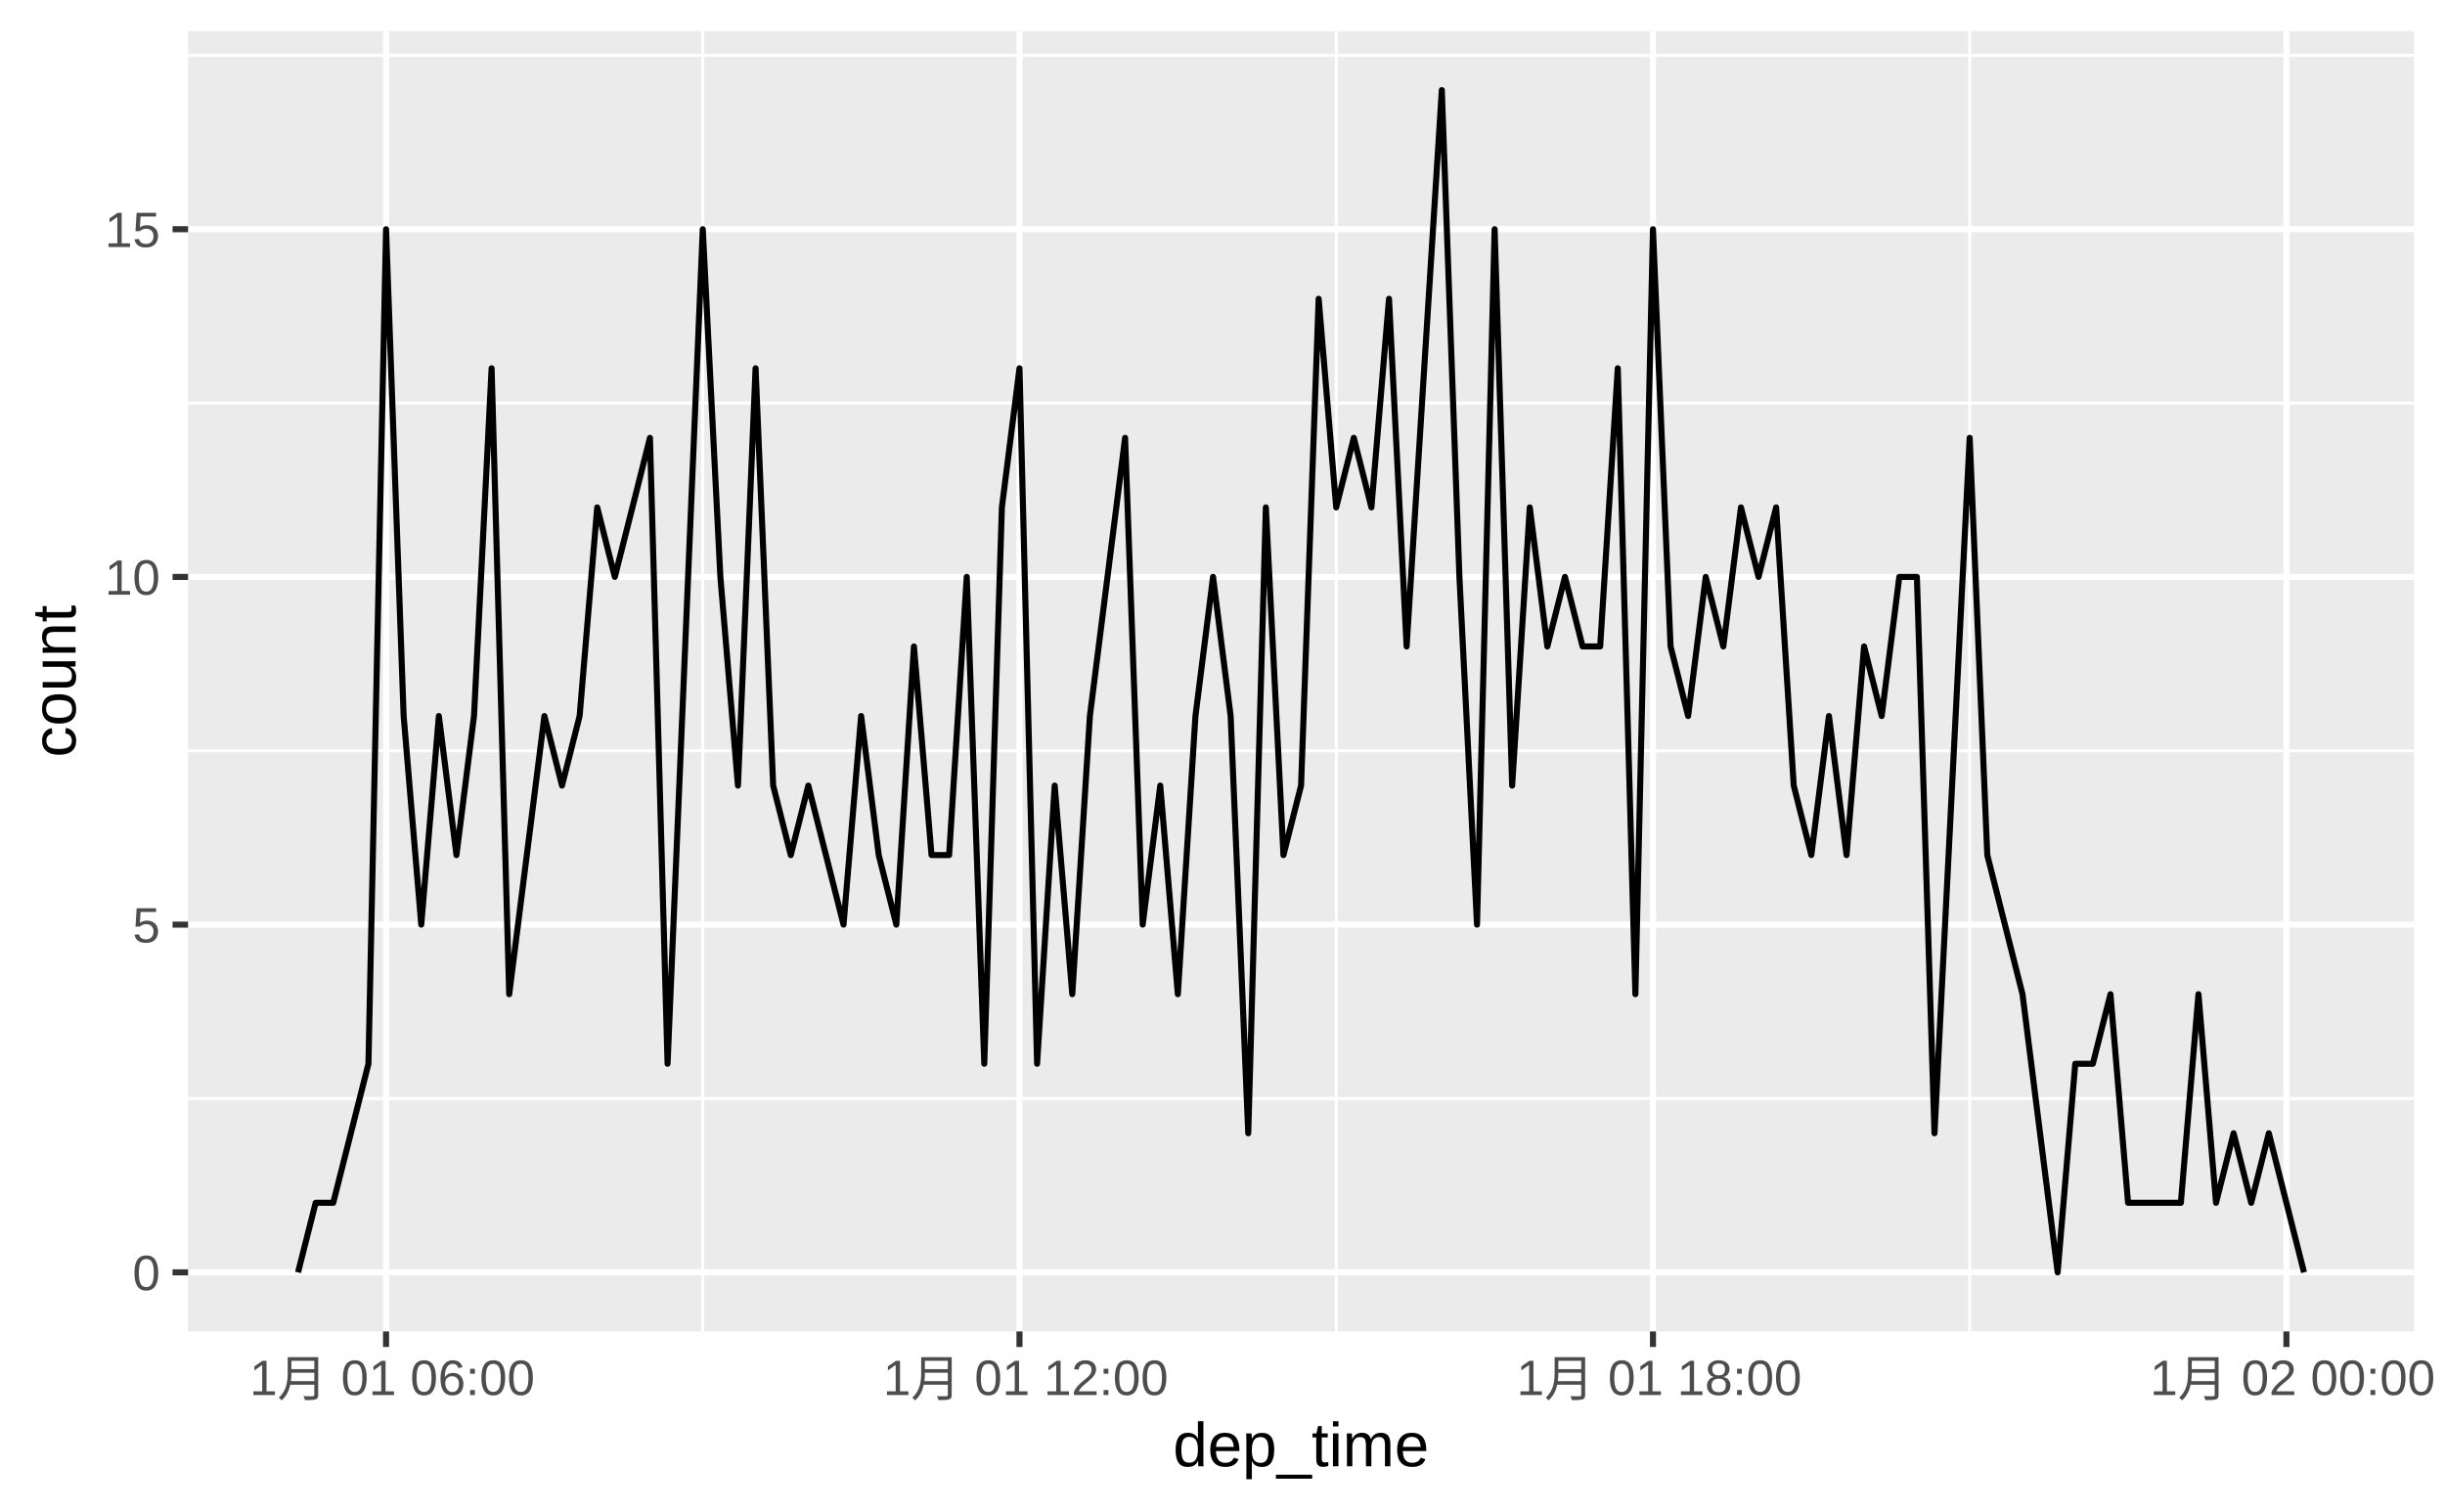
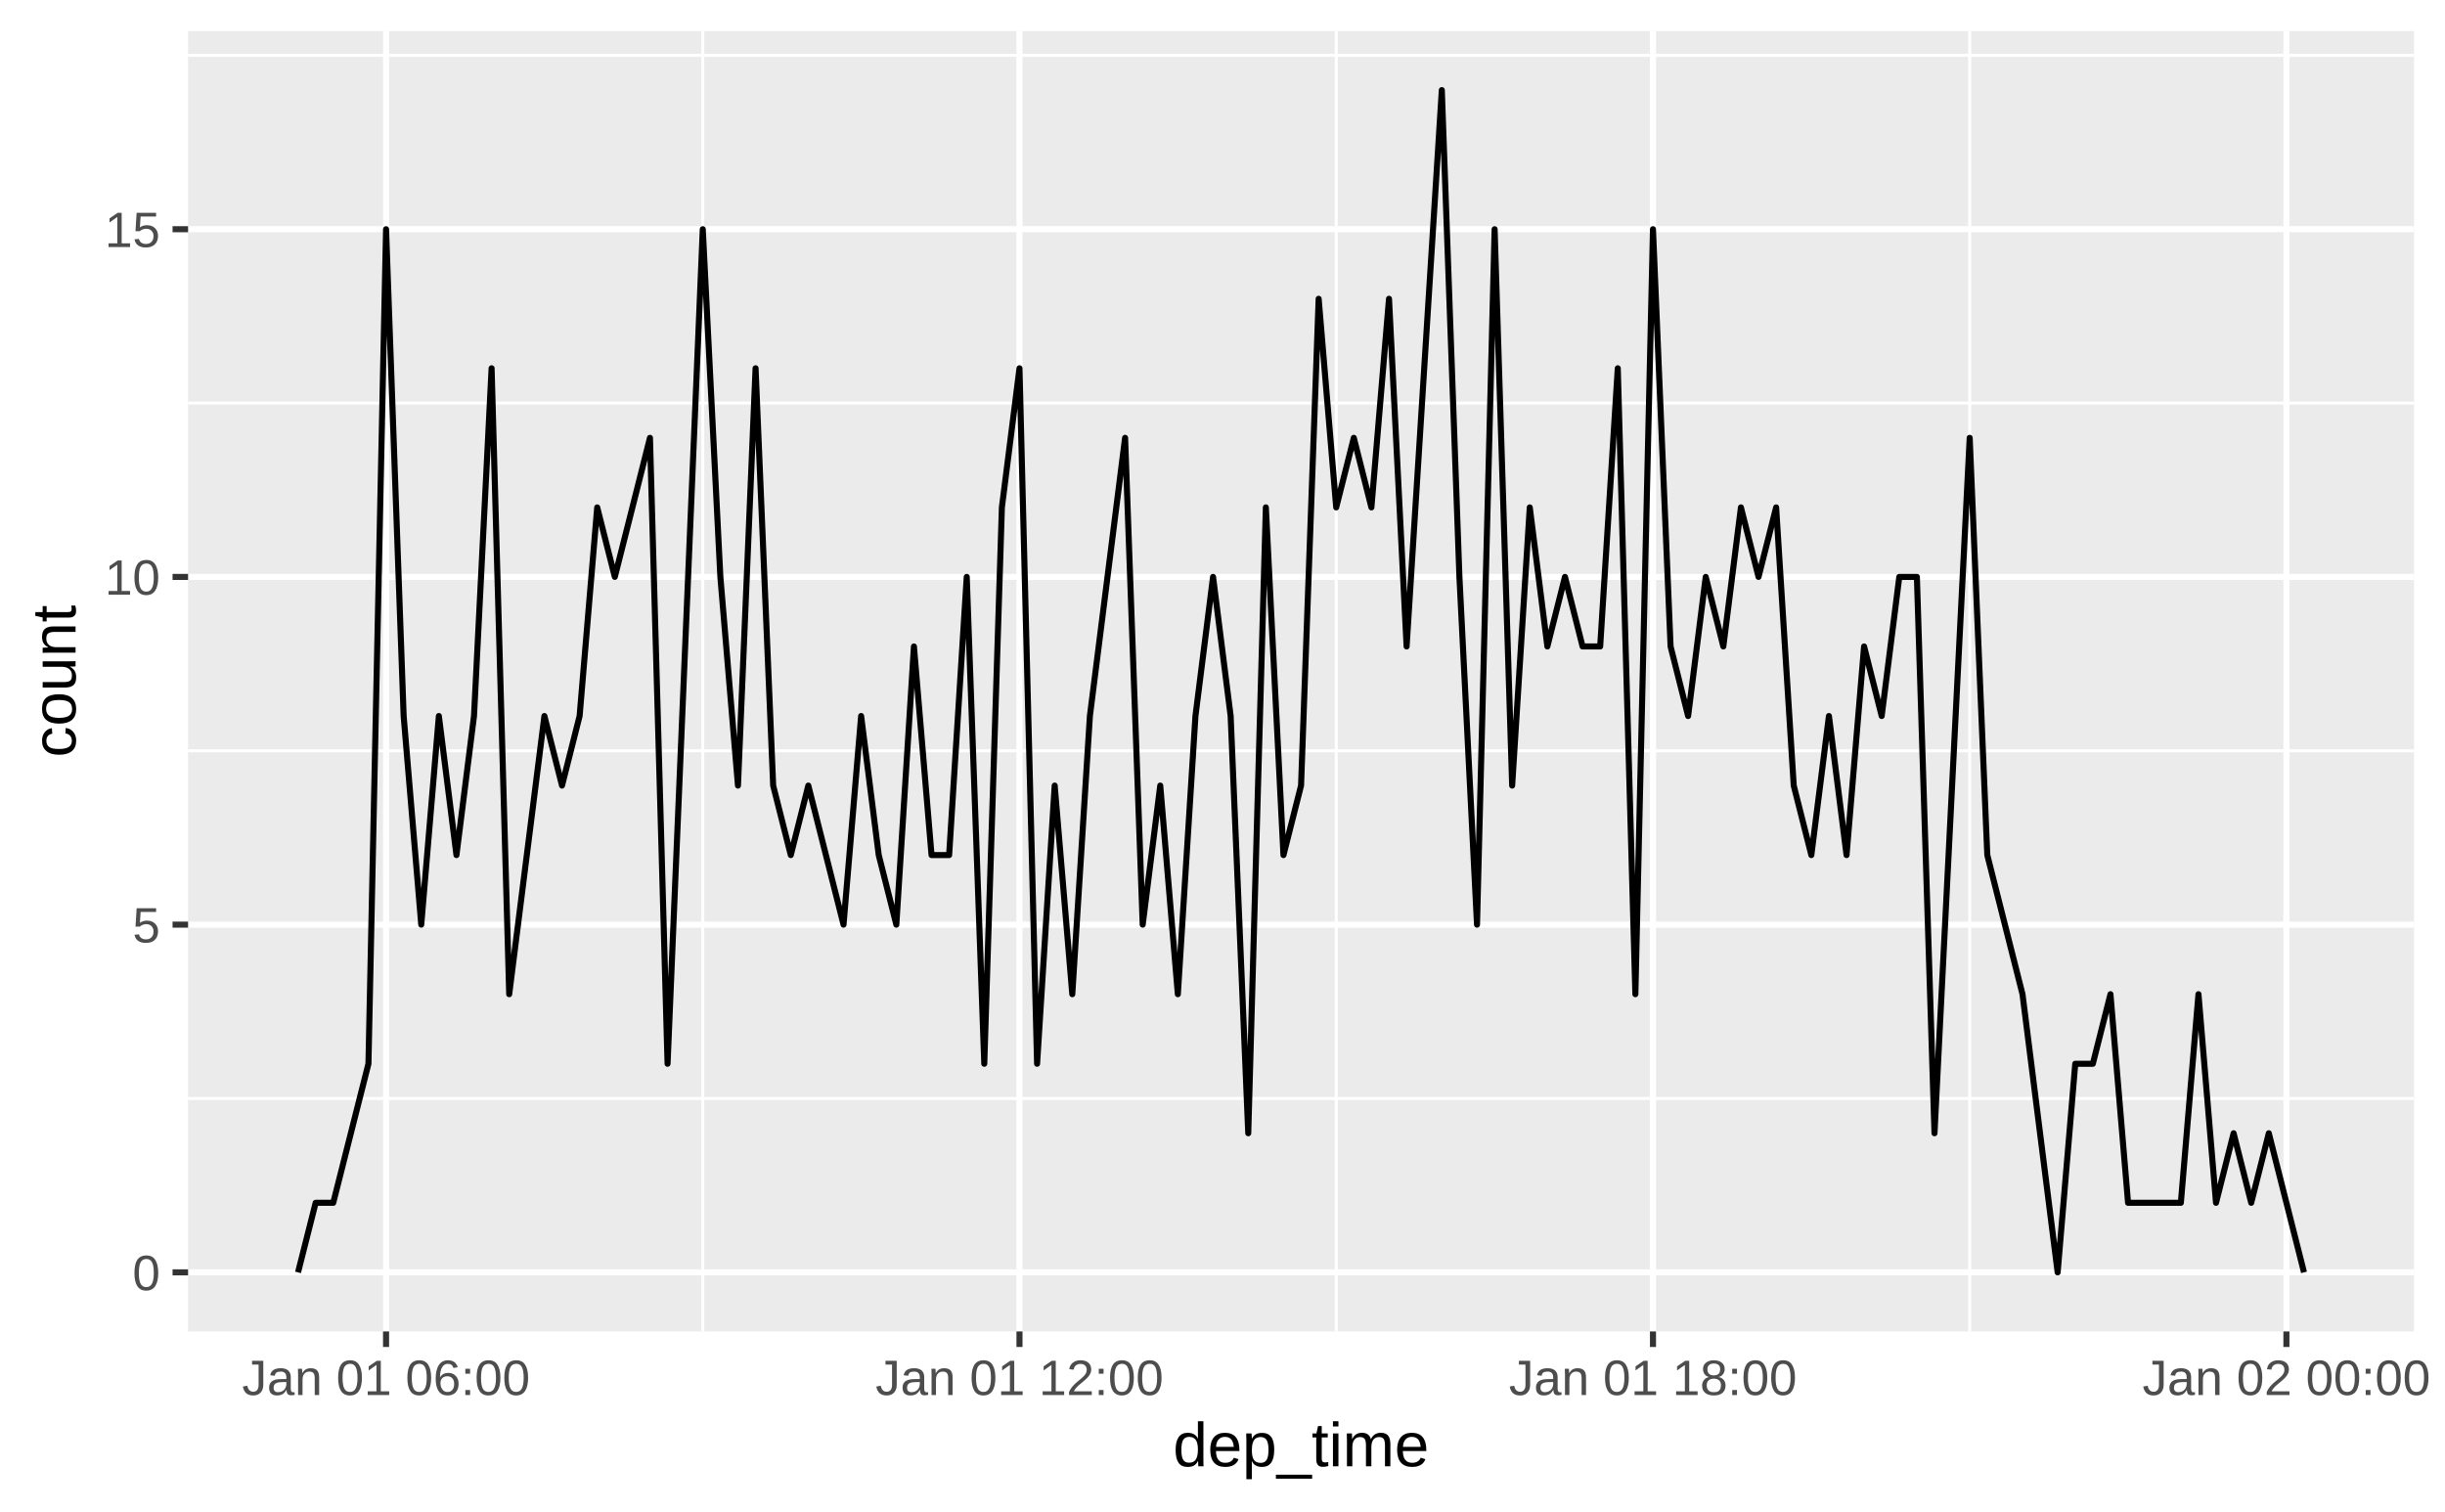
<svg xmlns="http://www.w3.org/2000/svg" viewBox="0 0 432.00 266.98">
  <defs>
    <style type="text/css">
    line, polyline, polygon, path, rect, circle {
      fill: none;
      stroke: #000000;
      stroke-linecap: round;
      stroke-linejoin: round;
      stroke-miterlimit: 10.00;
    }
  </style>
  </defs>
  <rect width="100%" height="100%" style="stroke: none; fill: #FFFFFF;" />
  <rect x="0" y="0" width="432.00" height="266.98" style="stroke-width: 1.07; stroke: #FFFFFF; fill: #FFFFFF;" />
  <defs>
    <clipPath id="cpMzMuMjN8NDI2LjUyfDIzNS4yNXw1LjQ4">
      <rect x="33.23" y="5.48" width="393.29" height="229.77" />
    </clipPath>
  </defs>
  <rect x="33.23" y="5.48" width="393.29" height="229.77" style="stroke-width: 1.07; stroke: none; fill: #EBEBEB;" clip-path="url(#cpMzMuMjN8NDI2LjUyfDIzNS4yNXw1LjQ4)" />
  <polyline points="33.23,194.09 426.52,194.09 " style="stroke-width: 0.53; stroke: #FFFFFF; stroke-linecap: butt;" clip-path="url(#cpMzMuMjN8NDI2LjUyfDIzNS4yNXw1LjQ4)" />
  <polyline points="33.23,132.65 426.52,132.65 " style="stroke-width: 0.53; stroke: #FFFFFF; stroke-linecap: butt;" clip-path="url(#cpMzMuMjN8NDI2LjUyfDIzNS4yNXw1LjQ4)" />
  <polyline points="33.23,71.22 426.52,71.22 " style="stroke-width: 0.53; stroke: #FFFFFF; stroke-linecap: butt;" clip-path="url(#cpMzMuMjN8NDI2LjUyfDIzNS4yNXw1LjQ4)" />
  <polyline points="33.23,9.78 426.52,9.78 " style="stroke-width: 0.53; stroke: #FFFFFF; stroke-linecap: butt;" clip-path="url(#cpMzMuMjN8NDI2LjUyfDIzNS4yNXw1LjQ4)" />
  <polyline points="124.17,235.25 124.17,5.48 " style="stroke-width: 0.53; stroke: #FFFFFF; stroke-linecap: butt;" clip-path="url(#cpMzMuMjN8NDI2LjUyfDIzNS4yNXw1LjQ4)" />
  <polyline points="236.09,235.25 236.09,5.48 " style="stroke-width: 0.53; stroke: #FFFFFF; stroke-linecap: butt;" clip-path="url(#cpMzMuMjN8NDI2LjUyfDIzNS4yNXw1LjQ4)" />
  <polyline points="348.02,235.25 348.02,5.48 " style="stroke-width: 0.53; stroke: #FFFFFF; stroke-linecap: butt;" clip-path="url(#cpMzMuMjN8NDI2LjUyfDIzNS4yNXw1LjQ4)" />
  <polyline points="33.23,224.81 426.52,224.81 " style="stroke-width: 1.07; stroke: #FFFFFF; stroke-linecap: butt;" clip-path="url(#cpMzMuMjN8NDI2LjUyfDIzNS4yNXw1LjQ4)" />
  <polyline points="33.23,163.37 426.52,163.37 " style="stroke-width: 1.07; stroke: #FFFFFF; stroke-linecap: butt;" clip-path="url(#cpMzMuMjN8NDI2LjUyfDIzNS4yNXw1LjQ4)" />
  <polyline points="33.23,101.93 426.52,101.93 " style="stroke-width: 1.07; stroke: #FFFFFF; stroke-linecap: butt;" clip-path="url(#cpMzMuMjN8NDI2LjUyfDIzNS4yNXw1LjQ4)" />
  <polyline points="33.23,40.50 426.52,40.50 " style="stroke-width: 1.07; stroke: #FFFFFF; stroke-linecap: butt;" clip-path="url(#cpMzMuMjN8NDI2LjUyfDIzNS4yNXw1LjQ4)" />
  <polyline points="68.21,235.25 68.21,5.48 " style="stroke-width: 1.07; stroke: #FFFFFF; stroke-linecap: butt;" clip-path="url(#cpMzMuMjN8NDI2LjUyfDIzNS4yNXw1LjQ4)" />
  <polyline points="180.13,235.25 180.13,5.48 " style="stroke-width: 1.07; stroke: #FFFFFF; stroke-linecap: butt;" clip-path="url(#cpMzMuMjN8NDI2LjUyfDIzNS4yNXw1LjQ4)" />
  <polyline points="292.06,235.25 292.06,5.48 " style="stroke-width: 1.07; stroke: #FFFFFF; stroke-linecap: butt;" clip-path="url(#cpMzMuMjN8NDI2LjUyfDIzNS4yNXw1LjQ4)" />
  <polyline points="403.98,235.25 403.98,5.48 " style="stroke-width: 1.07; stroke: #FFFFFF; stroke-linecap: butt;" clip-path="url(#cpMzMuMjN8NDI2LjUyfDIzNS4yNXw1LjQ4)" />
  <polyline points="52.66,224.81 55.77,212.52 58.88,212.52 61.99,200.23 65.10,187.95 68.21,40.50 71.32,126.51 74.43,163.37 77.54,126.51 80.65,151.08 83.75,126.51 86.86,65.07 89.97,175.66 93.08,151.08 96.19,126.51 99.30,138.80 102.41,126.51 105.52,89.65 108.63,101.93 111.74,89.65 114.84,77.36 117.95,187.95 121.06,114.22 124.17,40.50 127.28,101.93 130.39,138.80 133.50,65.07 136.61,138.80 139.72,151.08 142.82,138.80 145.93,151.08 149.04,163.37 152.15,126.51 155.26,151.08 158.37,163.37 161.48,114.22 164.59,151.08 167.70,151.08 170.81,101.93 173.91,187.95 177.02,89.65 180.13,65.07 183.24,187.95 186.35,138.80 189.46,175.66 192.57,126.51 195.68,101.93 198.79,77.36 201.90,163.37 205.00,138.80 208.11,175.66 211.22,126.51 214.33,101.93 217.44,126.51 220.55,200.23 223.66,89.65 226.77,151.08 229.88,138.80 232.99,52.79 236.09,89.65 239.20,77.36 242.31,89.65 245.42,52.79 248.53,114.22 251.64,65.07 254.75,15.92 257.86,101.93 260.97,163.37 264.08,40.50 267.18,138.80 270.29,89.65 273.40,114.22 276.51,101.93 279.62,114.22 282.73,114.22 285.84,65.07 288.95,175.66 292.06,40.50 295.17,114.22 298.27,126.51 301.38,101.93 304.49,114.22 307.60,89.65 310.71,101.93 313.82,89.65 316.93,138.80 320.04,151.08 323.15,126.51 326.26,151.08 329.36,114.22 332.47,126.51 335.58,101.93 338.69,101.93 341.80,200.23 344.91,138.80 348.02,77.36 351.13,151.08 354.24,163.37 357.35,175.66 360.45,200.23 363.56,224.81 366.67,187.95 369.78,187.95 372.89,175.66 376.00,212.52 379.11,212.52 382.22,212.52 385.33,212.52 388.44,175.66 391.54,212.52 394.65,200.23 397.76,212.52 400.87,200.23 403.98,212.52 407.09,224.81 " style="stroke-width: 1.07; stroke-linecap: butt;" clip-path="url(#cpMzMuMjN8NDI2LjUyfDIzNS4yNXw1LjQ4)" />
  <defs>
    <clipPath id="cpMC4wMHw0MzIuMDB8MjY2Ljk4fDAuMDA=">
      <rect x="0.00" y="0.00" width="432.00" height="266.98" />
    </clipPath>
  </defs>
  <g clip-path="url(#cpMC4wMHw0MzIuMDB8MjY2Ljk4fDAuMDA=)">
    <text x="23.41" y="227.96" style="font-size: 8.80px; fill: #4D4D4D; font-family: Arial;" textLength="4.89px" lengthAdjust="spacingAndGlyphs">0</text>
  </g>
  <g clip-path="url(#cpMC4wMHw0MzIuMDB8MjY2Ljk4fDAuMDA=)">
    <text x="23.41" y="166.52" style="font-size: 8.80px; fill: #4D4D4D; font-family: Arial;" textLength="4.89px" lengthAdjust="spacingAndGlyphs">5</text>
  </g>
  <g clip-path="url(#cpMC4wMHw0MzIuMDB8MjY2Ljk4fDAuMDA=)">
    <text x="18.51" y="105.08" style="font-size: 8.80px; fill: #4D4D4D; font-family: Arial;" textLength="9.79px" lengthAdjust="spacingAndGlyphs">10</text>
  </g>
  <g clip-path="url(#cpMC4wMHw0MzIuMDB8MjY2Ljk4fDAuMDA=)">
    <text x="18.51" y="43.65" style="font-size: 8.80px; fill: #4D4D4D; font-family: Arial;" textLength="9.79px" lengthAdjust="spacingAndGlyphs">15</text>
  </g>
  <polyline points="30.49,224.81 33.23,224.81 " style="stroke-width: 1.07; stroke: #333333; stroke-linecap: butt;" clip-path="url(#cpMC4wMHw0MzIuMDB8MjY2Ljk4fDAuMDA=)" />
  <polyline points="30.49,163.37 33.23,163.37 " style="stroke-width: 1.07; stroke: #333333; stroke-linecap: butt;" clip-path="url(#cpMC4wMHw0MzIuMDB8MjY2Ljk4fDAuMDA=)" />
  <polyline points="30.49,101.93 33.23,101.93 " style="stroke-width: 1.07; stroke: #333333; stroke-linecap: butt;" clip-path="url(#cpMC4wMHw0MzIuMDB8MjY2Ljk4fDAuMDA=)" />
  <polyline points="30.49,40.50 33.23,40.50 " style="stroke-width: 1.07; stroke: #333333; stroke-linecap: butt;" clip-path="url(#cpMC4wMHw0MzIuMDB8MjY2Ljk4fDAuMDA=)" />
  <polyline points="68.21,237.99 68.21,235.25 " style="stroke-width: 1.07; stroke: #333333; stroke-linecap: butt;" clip-path="url(#cpMC4wMHw0MzIuMDB8MjY2Ljk4fDAuMDA=)" />
  <polyline points="180.13,237.99 180.13,235.25 " style="stroke-width: 1.07; stroke: #333333; stroke-linecap: butt;" clip-path="url(#cpMC4wMHw0MzIuMDB8MjY2Ljk4fDAuMDA=)" />
  <polyline points="292.06,237.99 292.06,235.25 " style="stroke-width: 1.07; stroke: #333333; stroke-linecap: butt;" clip-path="url(#cpMC4wMHw0MzIuMDB8MjY2Ljk4fDAuMDA=)" />
  <polyline points="403.98,237.99 403.98,235.25 " style="stroke-width: 1.07; stroke: #333333; stroke-linecap: butt;" clip-path="url(#cpMC4wMHw0MzIuMDB8MjY2Ljk4fDAuMDA=)" />
  <g clip-path="url(#cpMC4wMHw0MzIuMDB8MjY2Ljk4fDAuMDA=)">
-     <text x="44.11" y="246.48" style="font-size: 8.80px; fill: #4D4D4D; font-family: Arial;" textLength="48.19px" lengthAdjust="spacingAndGlyphs">1月 01 06:00</text>
+     <text x="42.77" y="246.48" style="font-size: 8.80px; fill: #4D4D4D; font-family: Arial;" textLength="50.89px" lengthAdjust="spacingAndGlyphs">Jan 01 06:00</text>
  </g>
  <g clip-path="url(#cpMC4wMHw0MzIuMDB8MjY2Ljk4fDAuMDA=)">
-     <text x="156.04" y="246.48" style="font-size: 8.80px; fill: #4D4D4D; font-family: Arial;" textLength="48.19px" lengthAdjust="spacingAndGlyphs">1月 01 12:00</text>
+     <text x="154.69" y="246.48" style="font-size: 8.80px; fill: #4D4D4D; font-family: Arial;" textLength="50.89px" lengthAdjust="spacingAndGlyphs">Jan 01 12:00</text>
  </g>
  <g clip-path="url(#cpMC4wMHw0MzIuMDB8MjY2Ljk4fDAuMDA=)">
-     <text x="267.96" y="246.48" style="font-size: 8.80px; fill: #4D4D4D; font-family: Arial;" textLength="48.19px" lengthAdjust="spacingAndGlyphs">1月 01 18:00</text>
+     <text x="266.61" y="246.48" style="font-size: 8.80px; fill: #4D4D4D; font-family: Arial;" textLength="50.89px" lengthAdjust="spacingAndGlyphs">Jan 01 18:00</text>
  </g>
  <g clip-path="url(#cpMC4wMHw0MzIuMDB8MjY2Ljk4fDAuMDA=)">
-     <text x="379.88" y="246.48" style="font-size: 8.80px; fill: #4D4D4D; font-family: Arial;" textLength="48.19px" lengthAdjust="spacingAndGlyphs">1月 02 00:00</text>
+     <text x="378.54" y="246.48" style="font-size: 8.80px; fill: #4D4D4D; font-family: Arial;" textLength="50.89px" lengthAdjust="spacingAndGlyphs">Jan 02 00:00</text>
  </g>
  <g clip-path="url(#cpMC4wMHw0MzIuMDB8MjY2Ljk4fDAuMDA=)">
    <text x="207.25" y="259.08" style="font-size: 11.00px; font-family: Arial;" textLength="45.25px" lengthAdjust="spacingAndGlyphs">dep_time</text>
  </g>
  <g clip-path="url(#cpMC4wMHw0MzIuMDB8MjY2Ljk4fDAuMDA=)">
    <text transform="translate(13.35,133.82) rotate(-90)" style="font-size: 11.00px; font-family: Arial;" textLength="26.91px" lengthAdjust="spacingAndGlyphs">count</text>
  </g>
</svg>
